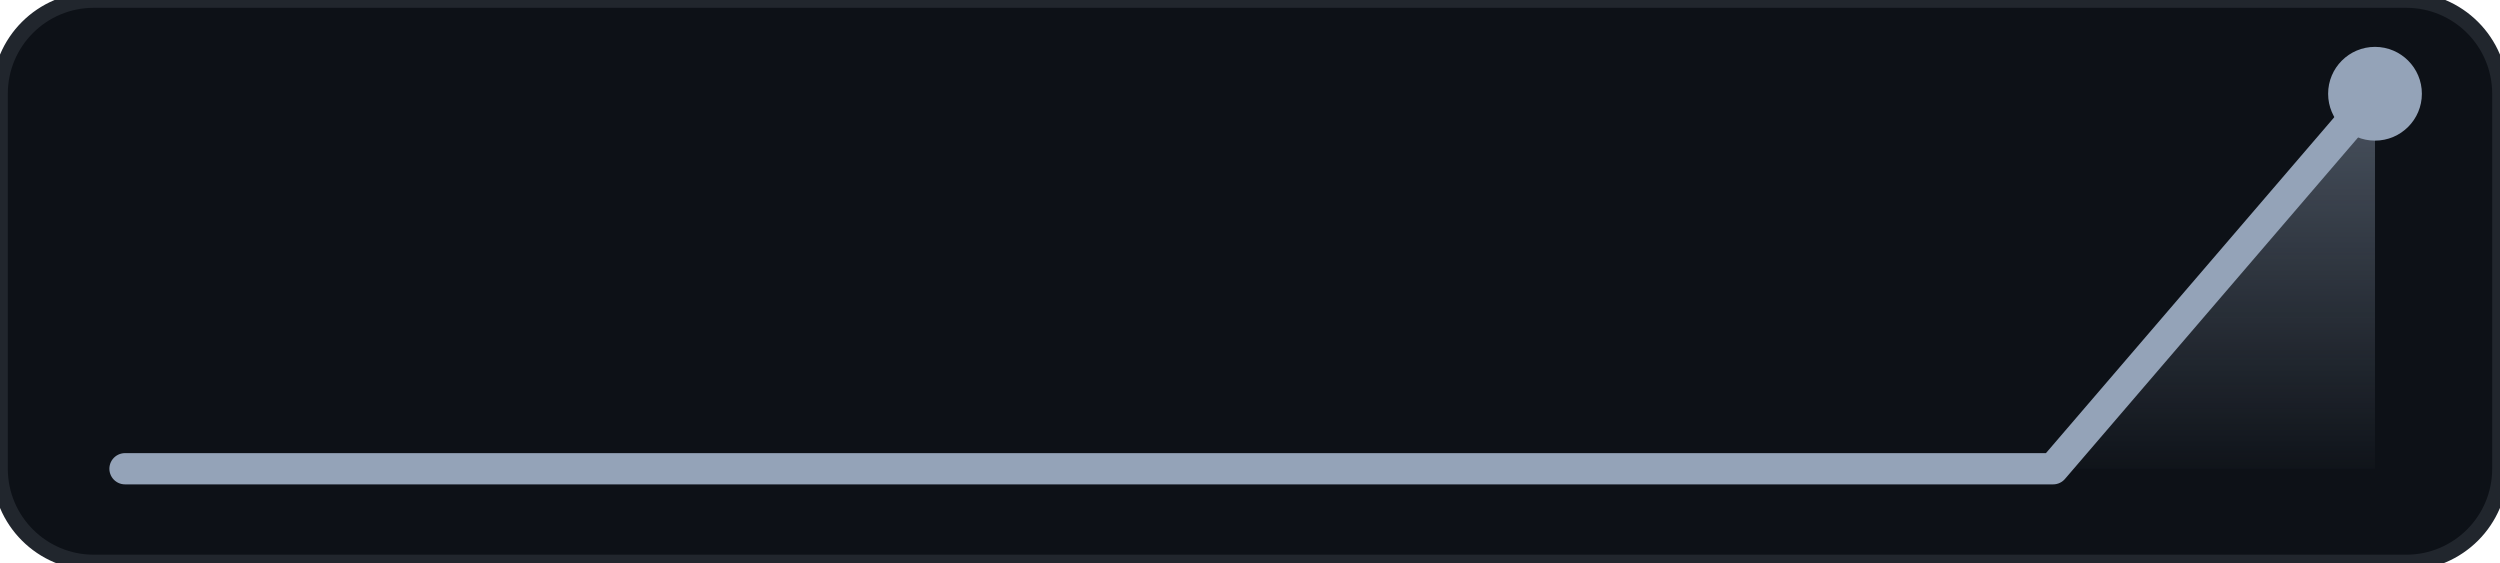
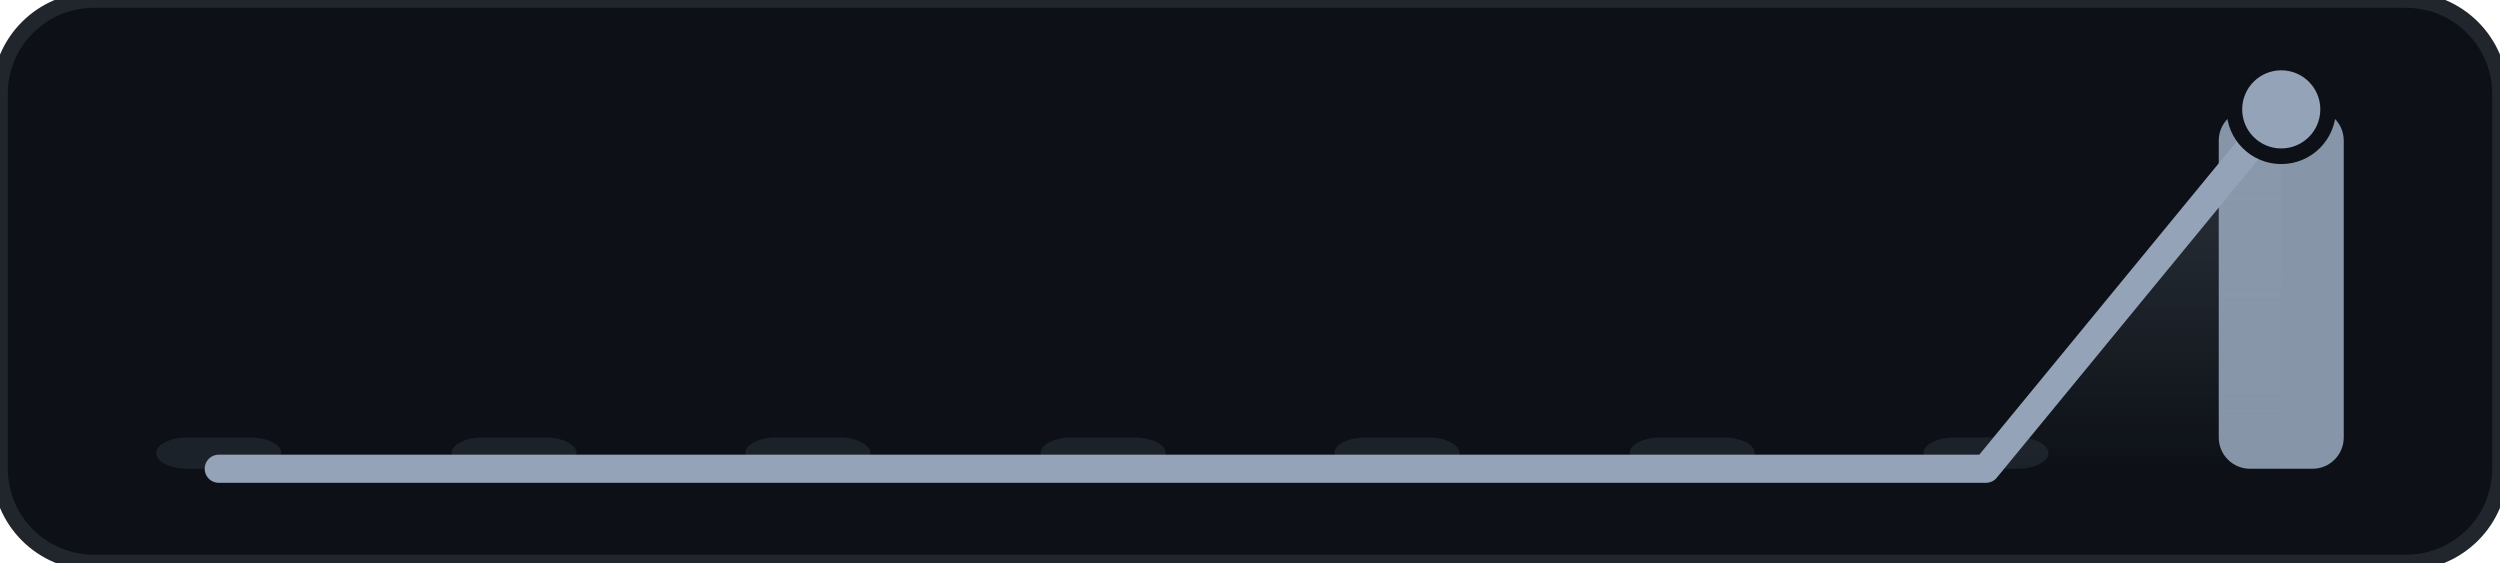
<svg xmlns="http://www.w3.org/2000/svg" width="160" height="36" viewBox="0 0 160 36" fill="none">
  <defs>
-     <linearGradient id="grad-94a3b8" x1="0%" y1="0%" x2="0%" y2="100%">
-       <stop offset="0%" stop-color="#94a3b8" stop-opacity="0.45" />
-       <stop offset="100%" stop-color="#94a3b8" stop-opacity="0.02" />
+     <linearGradient id="area-grad-94a3b8" x1="0%" y1="0%" x2="0%" y2="100%">
+       <stop offset="0%" stop-color="#94a3b8" stop-opacity="0.25" />
+       <stop offset="100%" stop-color="#94a3b8" stop-opacity="0.00" />
    </linearGradient>
  </defs>
  <rect width="160" height="36" rx="6" fill="#0d1117" stroke="#21262d" stroke-width="1" />
-   <path d="M 8.0 30.0 L 28.6 30.0 L 49.1 30.0 L 69.7 30.0 L 90.3 30.0 L 110.9 30.0 L 131.4 30.0 L 152.0 6.0 L 152.0 30.0 L 8.0 30.0 Z" fill="url(#grad-94a3b8)" />
-   <path d="M 8.0 30.0 L 28.6 30.0 L 49.1 30.0 L 69.7 30.0 L 90.3 30.0 L 110.9 30.0 L 131.4 30.0 L 152.0 6.0" stroke="#94a3b8" stroke-width="2" stroke-linecap="round" stroke-linejoin="round" />
-   <circle cx="152.0" cy="6.0" r="3" fill="#94a3b8" />
+   <g>
+     <rect x="10.0" y="28.0" width="8" height="2.0" rx="2" fill="#94a3b8" fill-opacity="0.12" />
+     <rect x="28.9" y="28.0" width="8" height="2.0" rx="2" fill="#94a3b8" fill-opacity="0.12" />
+     <rect x="47.7" y="28.0" width="8" height="2.0" rx="2" fill="#94a3b8" fill-opacity="0.12" />
+     <rect x="66.6" y="28.0" width="8" height="2.0" rx="2" fill="#94a3b8" fill-opacity="0.12" />
+     <rect x="85.4" y="28.0" width="8" height="2.0" rx="2" fill="#94a3b8" fill-opacity="0.12" />
+     <rect x="104.3" y="28.0" width="8" height="2.0" rx="2" fill="#94a3b8" fill-opacity="0.12" />
+     <rect x="123.1" y="28.0" width="8" height="2.0" rx="2" fill="#94a3b8" fill-opacity="0.12" />
+     <rect x="142.0" y="7.0" width="8" height="23.0" rx="2" fill="#94a3b8" fill-opacity="0.90" />
+   </g>
+   <path d="M 14.0 30.0 L 32.9 30.0 L 51.7 30.0 L 70.6 30.0 L 89.4 30.0 L 108.3 30.0 L 127.1 30.0 L 146.0 7.0 L 146.0 30.0 L 14.0 30.0 Z" fill="url(#area-grad-94a3b8)" />
+   <path d="M 14.0 30.0 L 32.9 30.0 L 51.7 30.0 L 70.6 30.0 L 89.4 30.0 L 108.3 30.0 L 127.1 30.0 L 146.0 7.0" stroke="#94a3b8" stroke-width="1.8" stroke-linecap="round" stroke-linejoin="round" />
+   <circle cx="146.0" cy="7.0" r="3" fill="#94a3b8" stroke="#0d1117" stroke-width="1" />
</svg>
